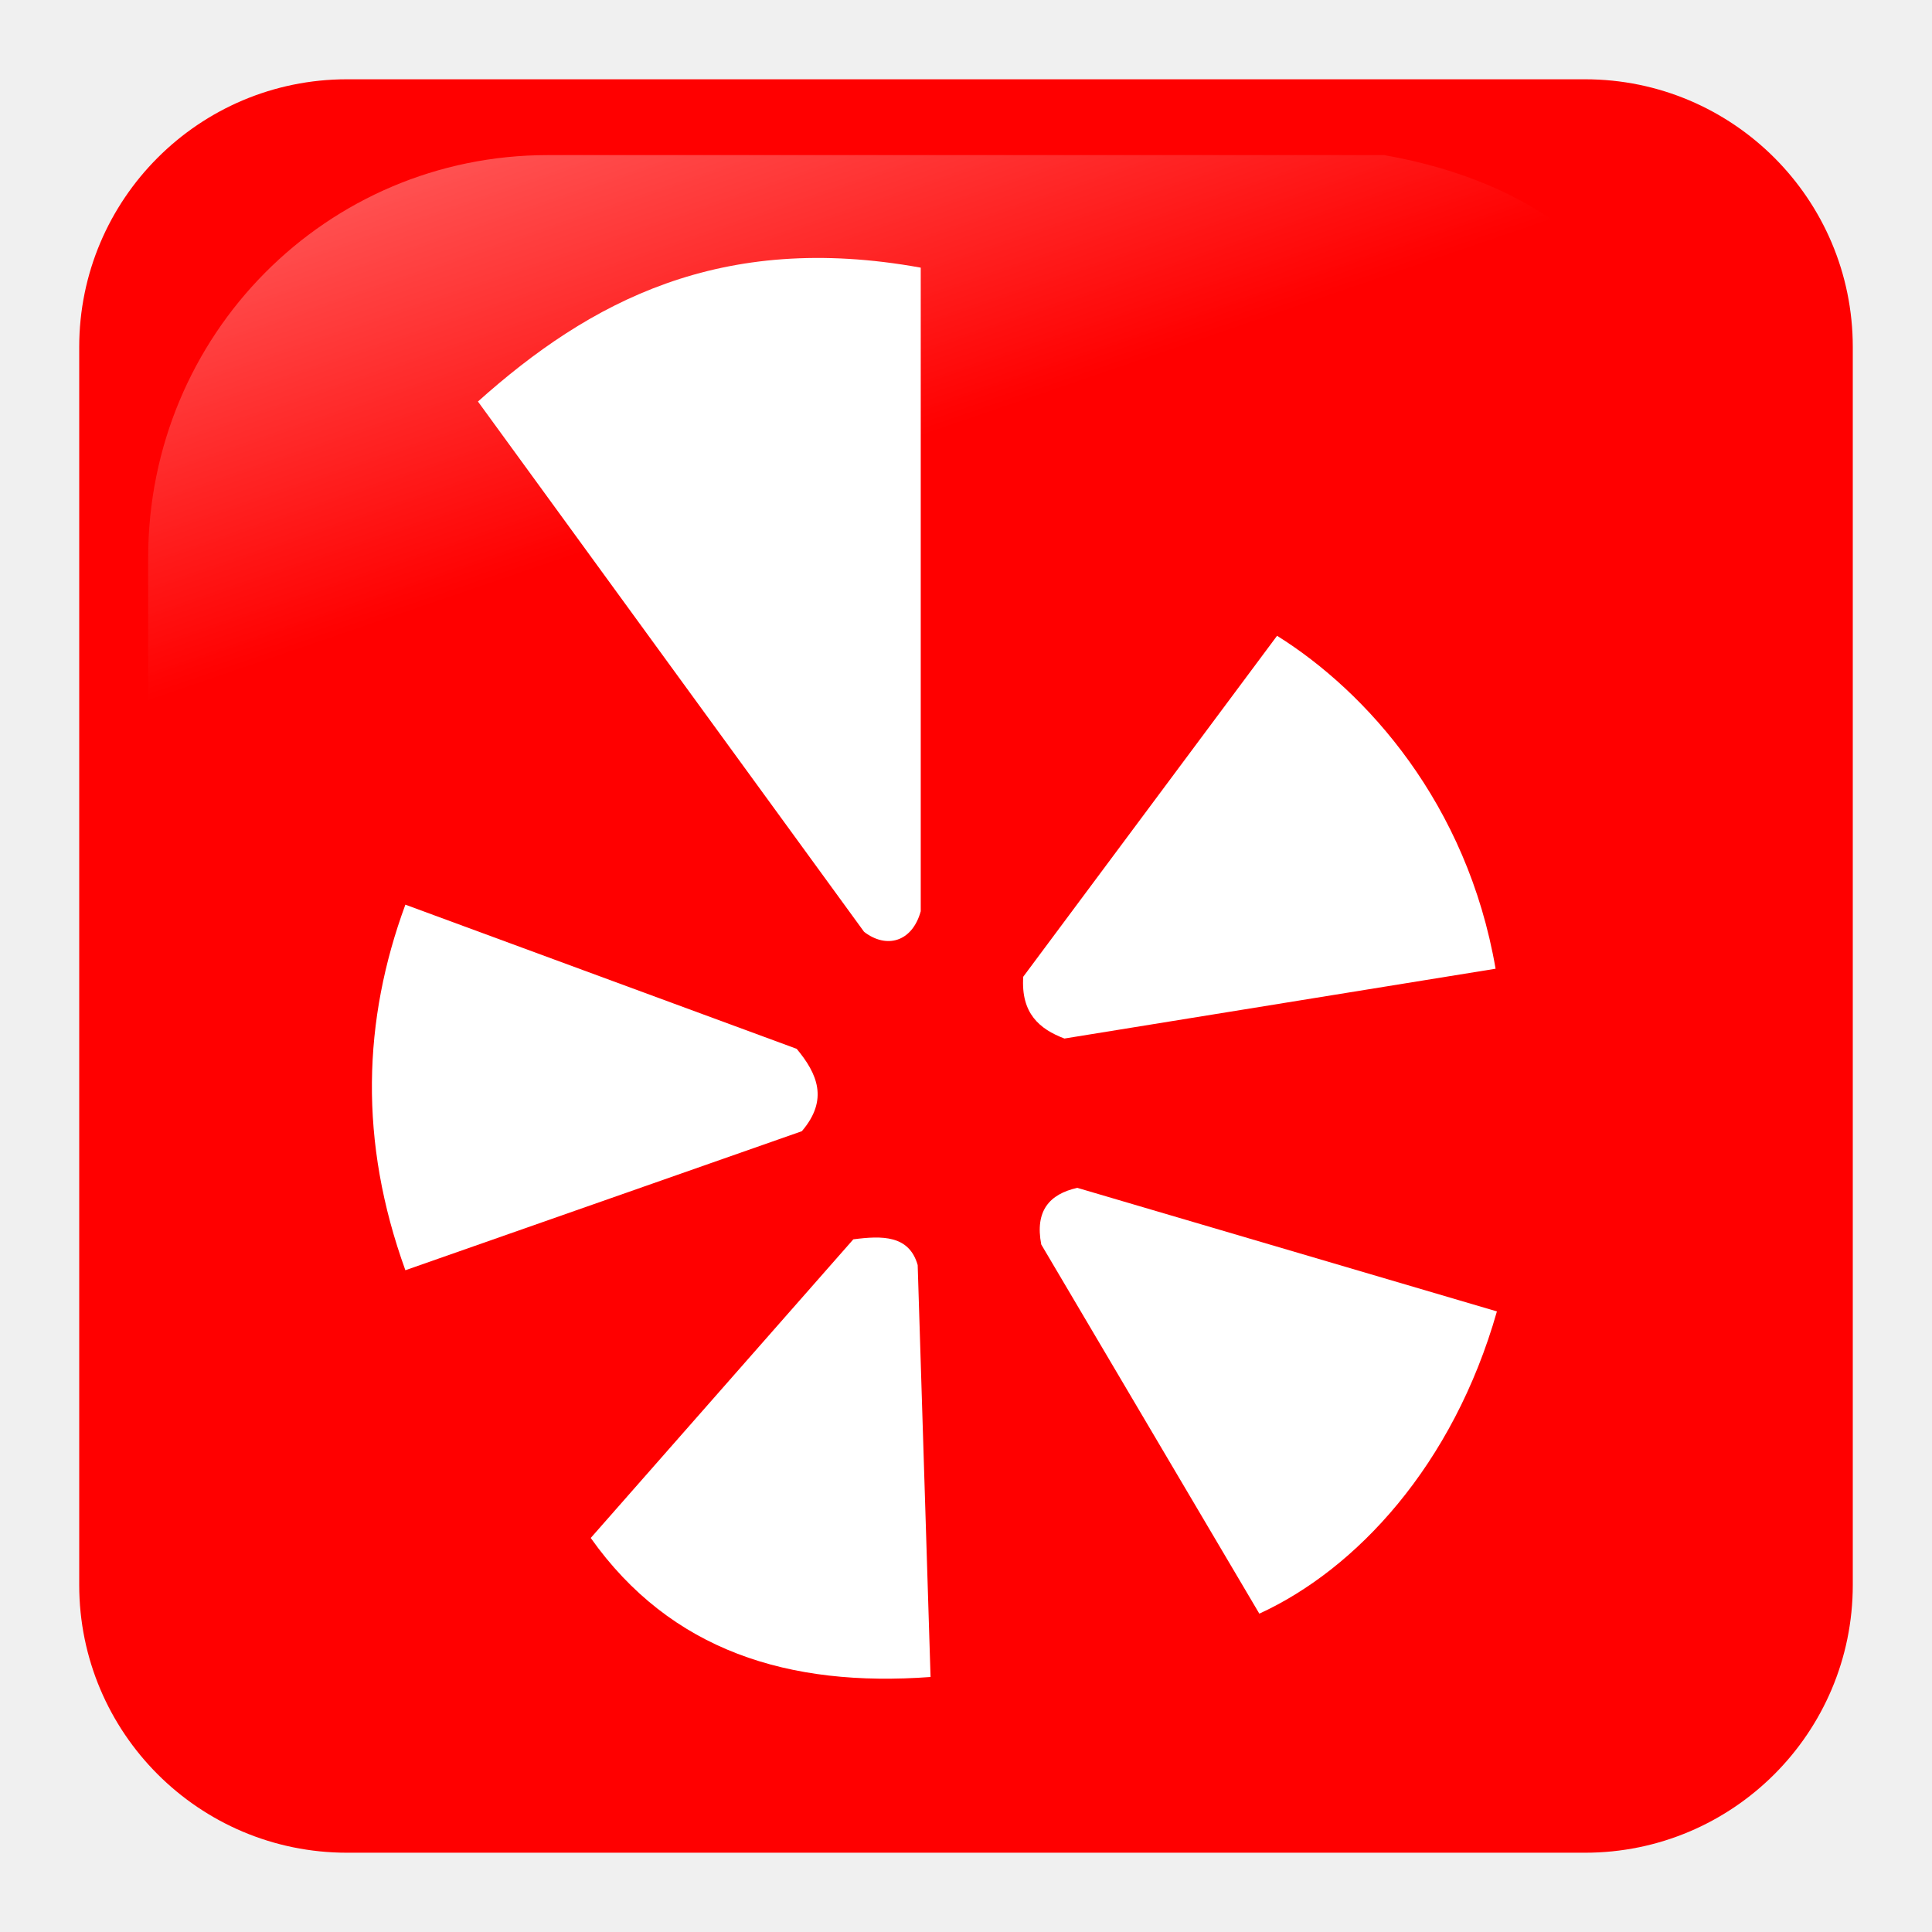
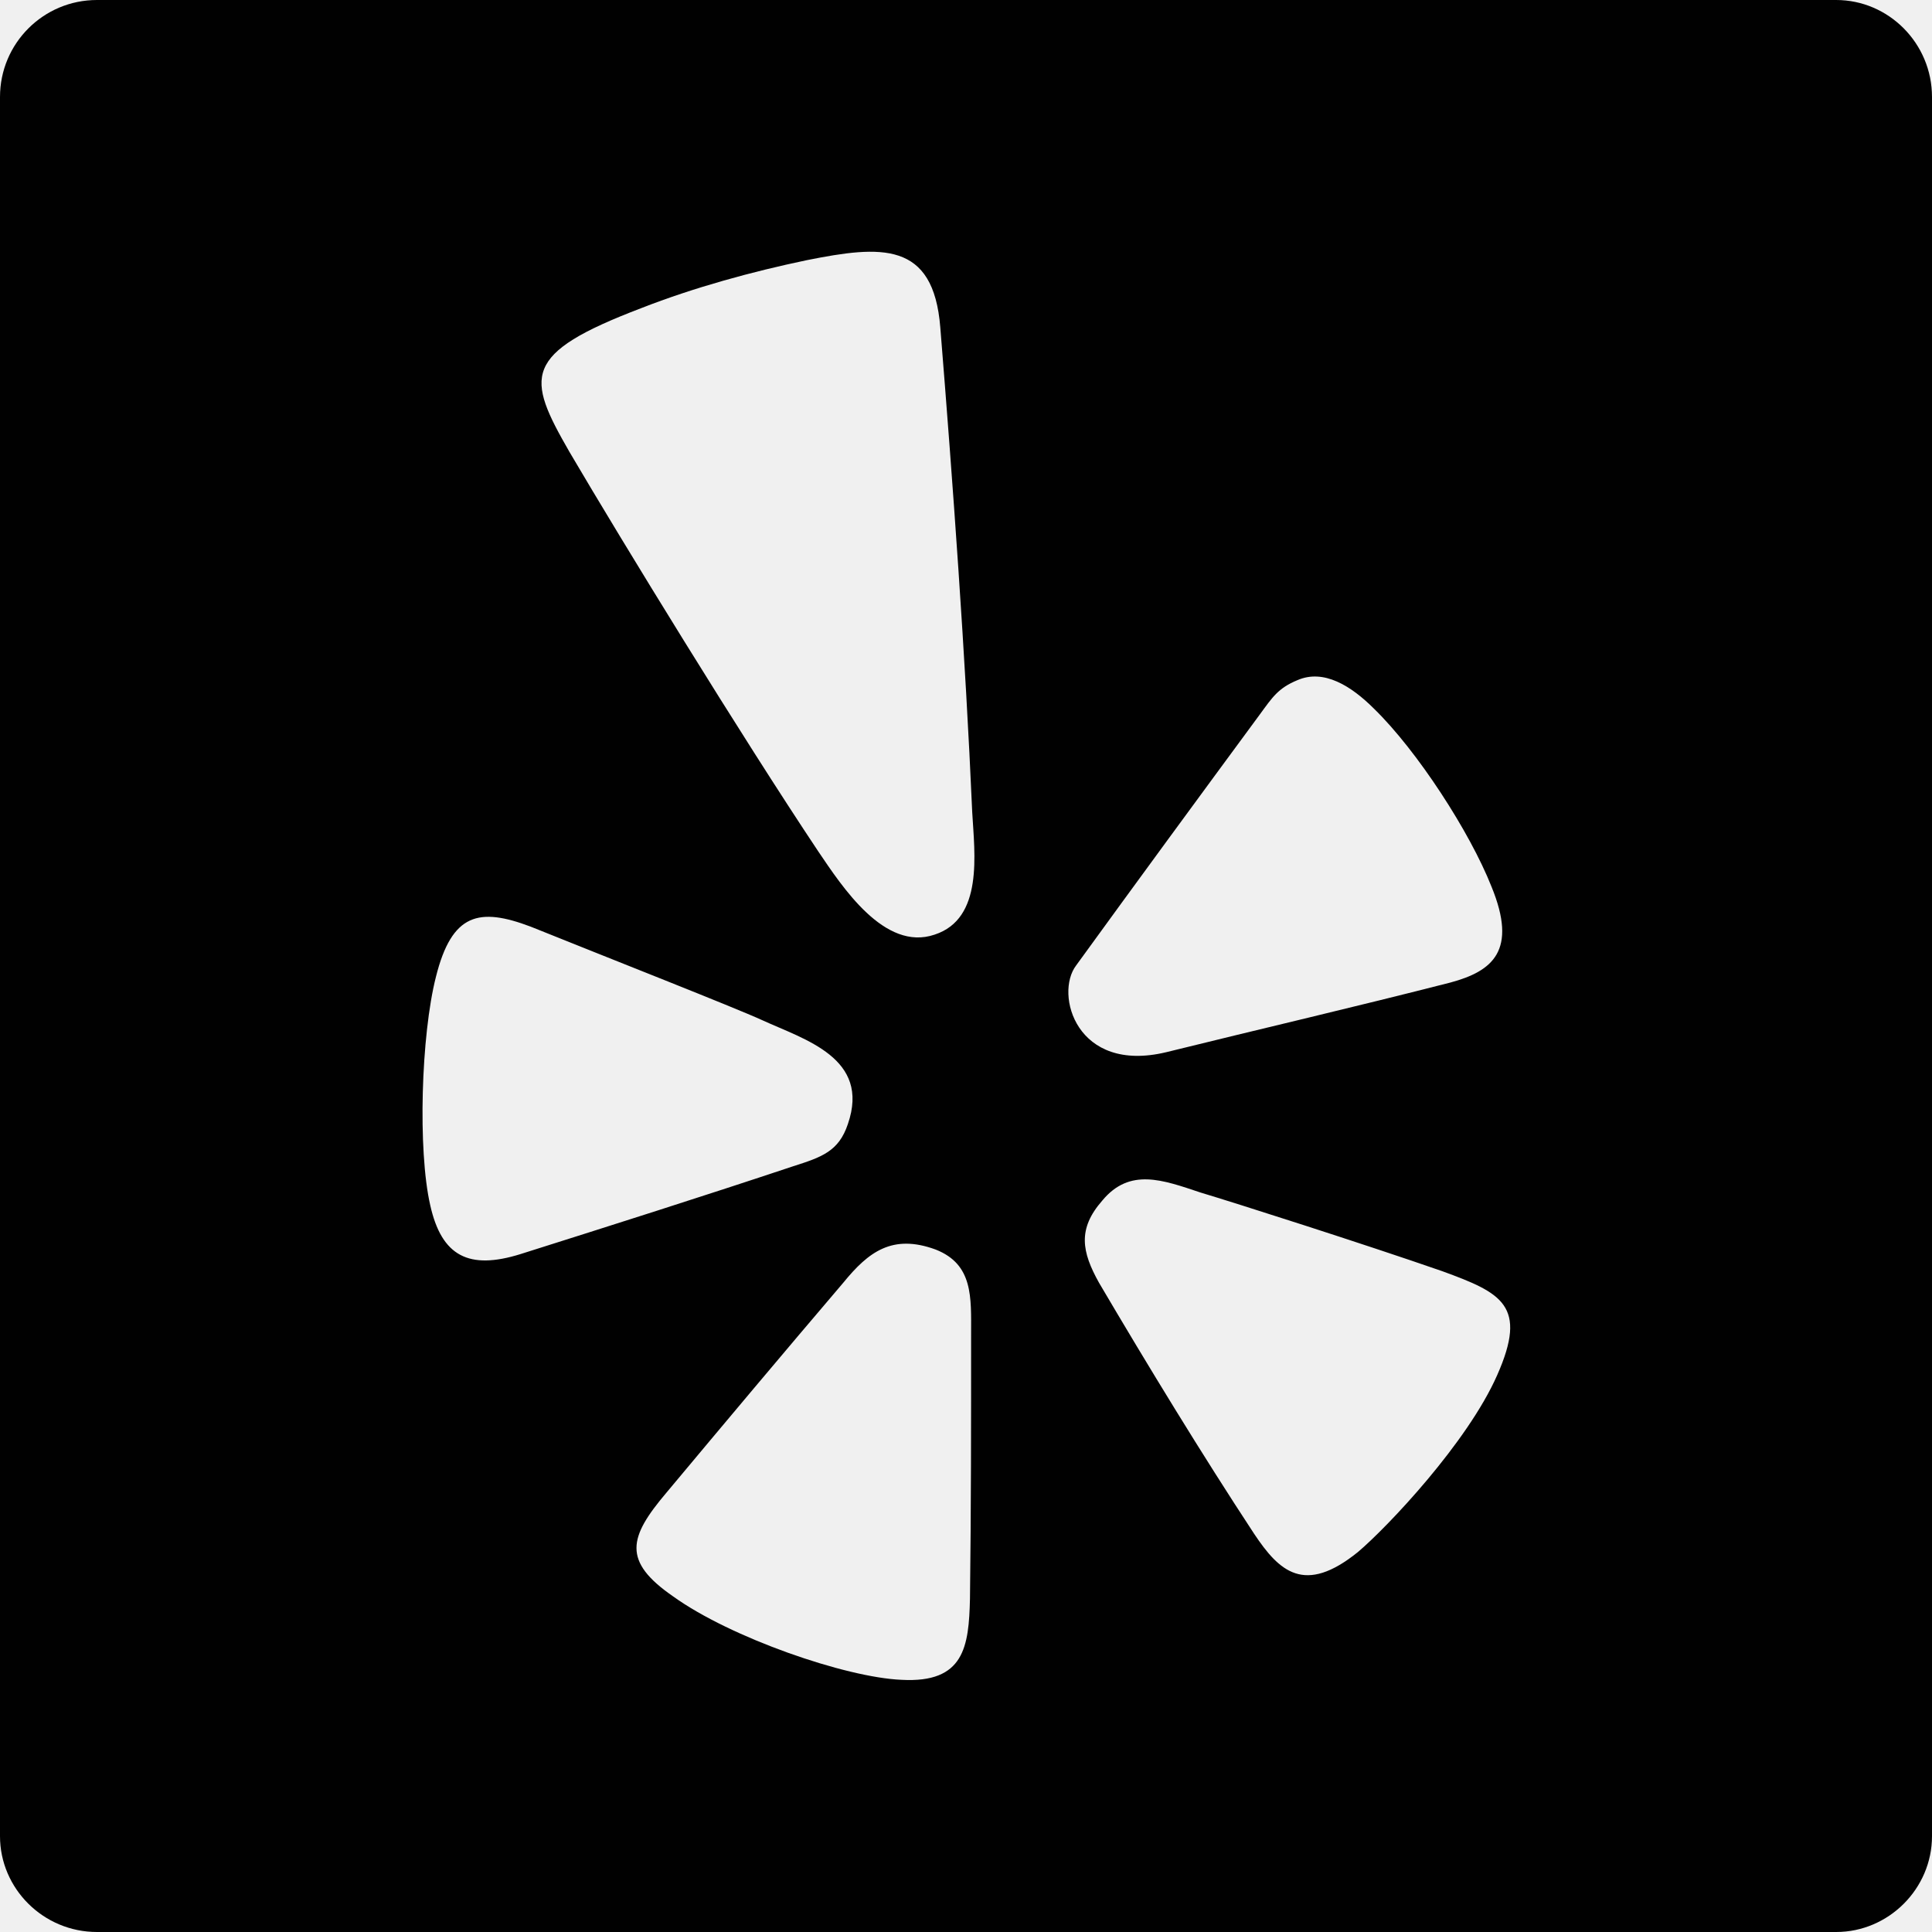
- <svg xmlns="http://www.w3.org/2000/svg" xmlns:xlink="http://www.w3.org/1999/xlink" width="256" height="256" id="svg2" version="1.0">
-   <defs id="defs4">
-     <linearGradient id="linearGradient2555">
-       <stop style="stop-color: rgb(255, 255, 255); stop-opacity: 1;" offset="0" id="stop2557" />
-       <stop style="stop-color: rgb(255, 255, 255); stop-opacity: 0;" offset="1" id="stop2559" />
-     </linearGradient>
-     <linearGradient xlink:href="#linearGradient2555" id="linearGradient2449" gradientUnits="userSpaceOnUse" gradientTransform="matrix(-0.5914583,0,0,0.5914584,210.0216,142.2324)" x1="-344.153" y1="274.711" x2="-395.849" y2="425.4" />
-   </defs>
-   <g id="layer1" transform="translate(-373.642,-318.344)">
-     <rect transform="scale(-1,1)" ry="35.488" rx="35.488" y="328.849" x="-619.146" height="234.99" width="235.008" id="rect1942" style="fill:#ff0000;fill-opacity:1;fill-rule:evenodd;stroke:none;stroke-width:0.875;stroke-linecap:square;stroke-linejoin:miter;stroke-miterlimit:4;stroke-dasharray:0.875, 1.75;stroke-dashoffset:0;stroke-opacity:1" />
-     <path id="path1950" d="M 557.057,338.895 L 446.227,338.895 C 416.89,338.895 393.273,362.705 393.273,392.28 L 393.273,500.408 C 394.222,523.494 397.875,508.899 404.828,483.333 C 412.908,453.62 439.224,427.65 471.272,408.187 C 495.734,393.332 523.113,383.846 572.952,382.944 C 601.217,382.432 598.721,346.261 557.057,338.895 z" style="opacity:0.554;fill:url(#linearGradient2449);fill-opacity:1;fill-rule:evenodd;stroke:none;stroke-width:0.875;stroke-linecap:square;stroke-linejoin:miter;stroke-miterlimit:4;stroke-dasharray:0.875, 1.75;stroke-dashoffset:0;stroke-opacity:1" />
-     <path style="fill:#ffffff;fill-opacity:1;stroke:none" d="m 436.972,371.548 c 14.795,-13.239 32.142,-22.554 58.673,-17.738 l 0,85.28 c -1.137,4.093 -4.548,5.003 -7.505,2.729 l -51.168,-70.271 z" id="path4132" />
-     <path style="fill:#ffffff;fill-opacity:1;stroke:none" d="m 542.859,402.589 c 11.885,7.424 25.187,22.263 28.956,44.116 l -57.131,9.25 c -3.296,-1.252 -5.775,-3.322 -5.458,-8.187 l 33.634,-45.179 z" id="path4134" />
-     <path style="fill:#ffffff;fill-opacity:1;stroke:none" d="m 516.389,475.739 c -3.684,0.828 -5.634,3.043 -4.776,7.505 l 28.897,48.918 c 12.85,-5.896 25.675,-19.658 31.481,-40.049 l -55.603,-16.374 z" id="path4136" />
-     <path style="fill:#ffffff;fill-opacity:1;stroke:none" d="m 486.712,482.562 c 3.822,-0.496 7.392,-0.57 8.528,3.411 l 1.706,54.58 c -18.774,1.39 -34.43,-3.458 -45.028,-18.421 l 34.794,-39.57 z" id="path4138" />
-     <path style="fill:#ffffff;fill-opacity:1;stroke:none" d="m 479.207,457.319 c 2.73,3.281 4.261,6.733 0.682,10.916 l -52.533,18.421 c -6.194,-17.099 -5.626,-33.158 0,-48.439 l 51.851,19.103 z" id="path4140" />
+ <svg xmlns="http://www.w3.org/2000/svg" enable-background="new 0 0 512 512" height="512px" id="Layer_1" version="1.1" viewBox="0 0 512 512" width="512px" xml:space="preserve">
+   <g>
+     <path clip-rule="evenodd" d="M25.701,0h460.897C500.509,0,512,11.492,512,25.707v460.892   c0,13.91-11.491,25.401-25.401,25.401H25.701C11.492,512,0,500.509,0,486.599V25.707C0,11.492,11.492,0,25.701,0L25.701,0z    M213.805,68.95c-14.509,3.028-29.938,7.26-43.848,12.701c-31.747,12.102-30.538,18.147-19.046,38.107   c14.209,24.192,45.357,75.001,65.922,105.849c6.356,9.373,17.538,26.616,30.848,22.079c13-4.237,10.583-21.475,9.972-32.362   c-1.808-41.43-5.136-87.402-8.463-128.532C247.381,63.809,233.471,65.018,213.805,68.95L213.805,68.95z M178.431,423.095   c15.119,10.882,45.657,21.464,60.476,22.073c16.638,0.91,17.847-8.773,18.146-21.475c0.3-23.582,0.3-46.876,0.3-70.159   c0-9.683,0.61-18.446-9.373-22.384c-11.492-4.227-17.837,0.61-24.492,8.774c-15.729,18.446-31.457,37.192-46.876,55.649   C166.629,407.366,164.821,413.711,178.431,423.095L178.431,423.095z M343.841,180.245c-5.126,2.113-6.635,4.537-9.962,9.074   c-16.039,21.774-32.677,44.453-48.695,66.537c-5.745,7.555,0,28.729,23.894,22.983c24.492-6.056,50.493-12.102,75.295-18.457   c11.202-3.018,17.837-8.464,10.893-25.402c-5.746-14.514-19.656-35.984-31.147-47.176   C358.061,181.759,350.807,177.222,343.841,180.245L343.841,180.245z M115.526,258.873c-3.937,15.429-4.836,45.967-1.519,60.486   c3.028,13.61,10.283,17.237,23.893,13c23.893-7.554,48.695-15.418,72.277-23.282c7.565-2.419,12.102-3.928,14.52-11.192   c6.045-17.537-11.492-22.374-22.684-27.521c-7.254-3.327-41.13-16.633-61.385-24.797   C127.018,240.426,119.753,241.94,115.526,258.873L115.526,258.873z M291.24,339.925c13,22.073,27.199,45.367,41.109,66.531   c6.655,9.983,13.311,16.328,27.53,4.837c7.854-6.646,29.039-29.029,36.894-46.876c8.164-18.447,1.219-21.774-14.51-27.521   c-20.875-7.255-55.04-18.146-64.113-20.865c-9.983-3.327-18.746-6.655-26.021,2.119   C285.494,325.715,286.692,331.761,291.24,339.925L291.24,339.925z" fill="#010101" fill-rule="evenodd" />
  </g>
</svg>
